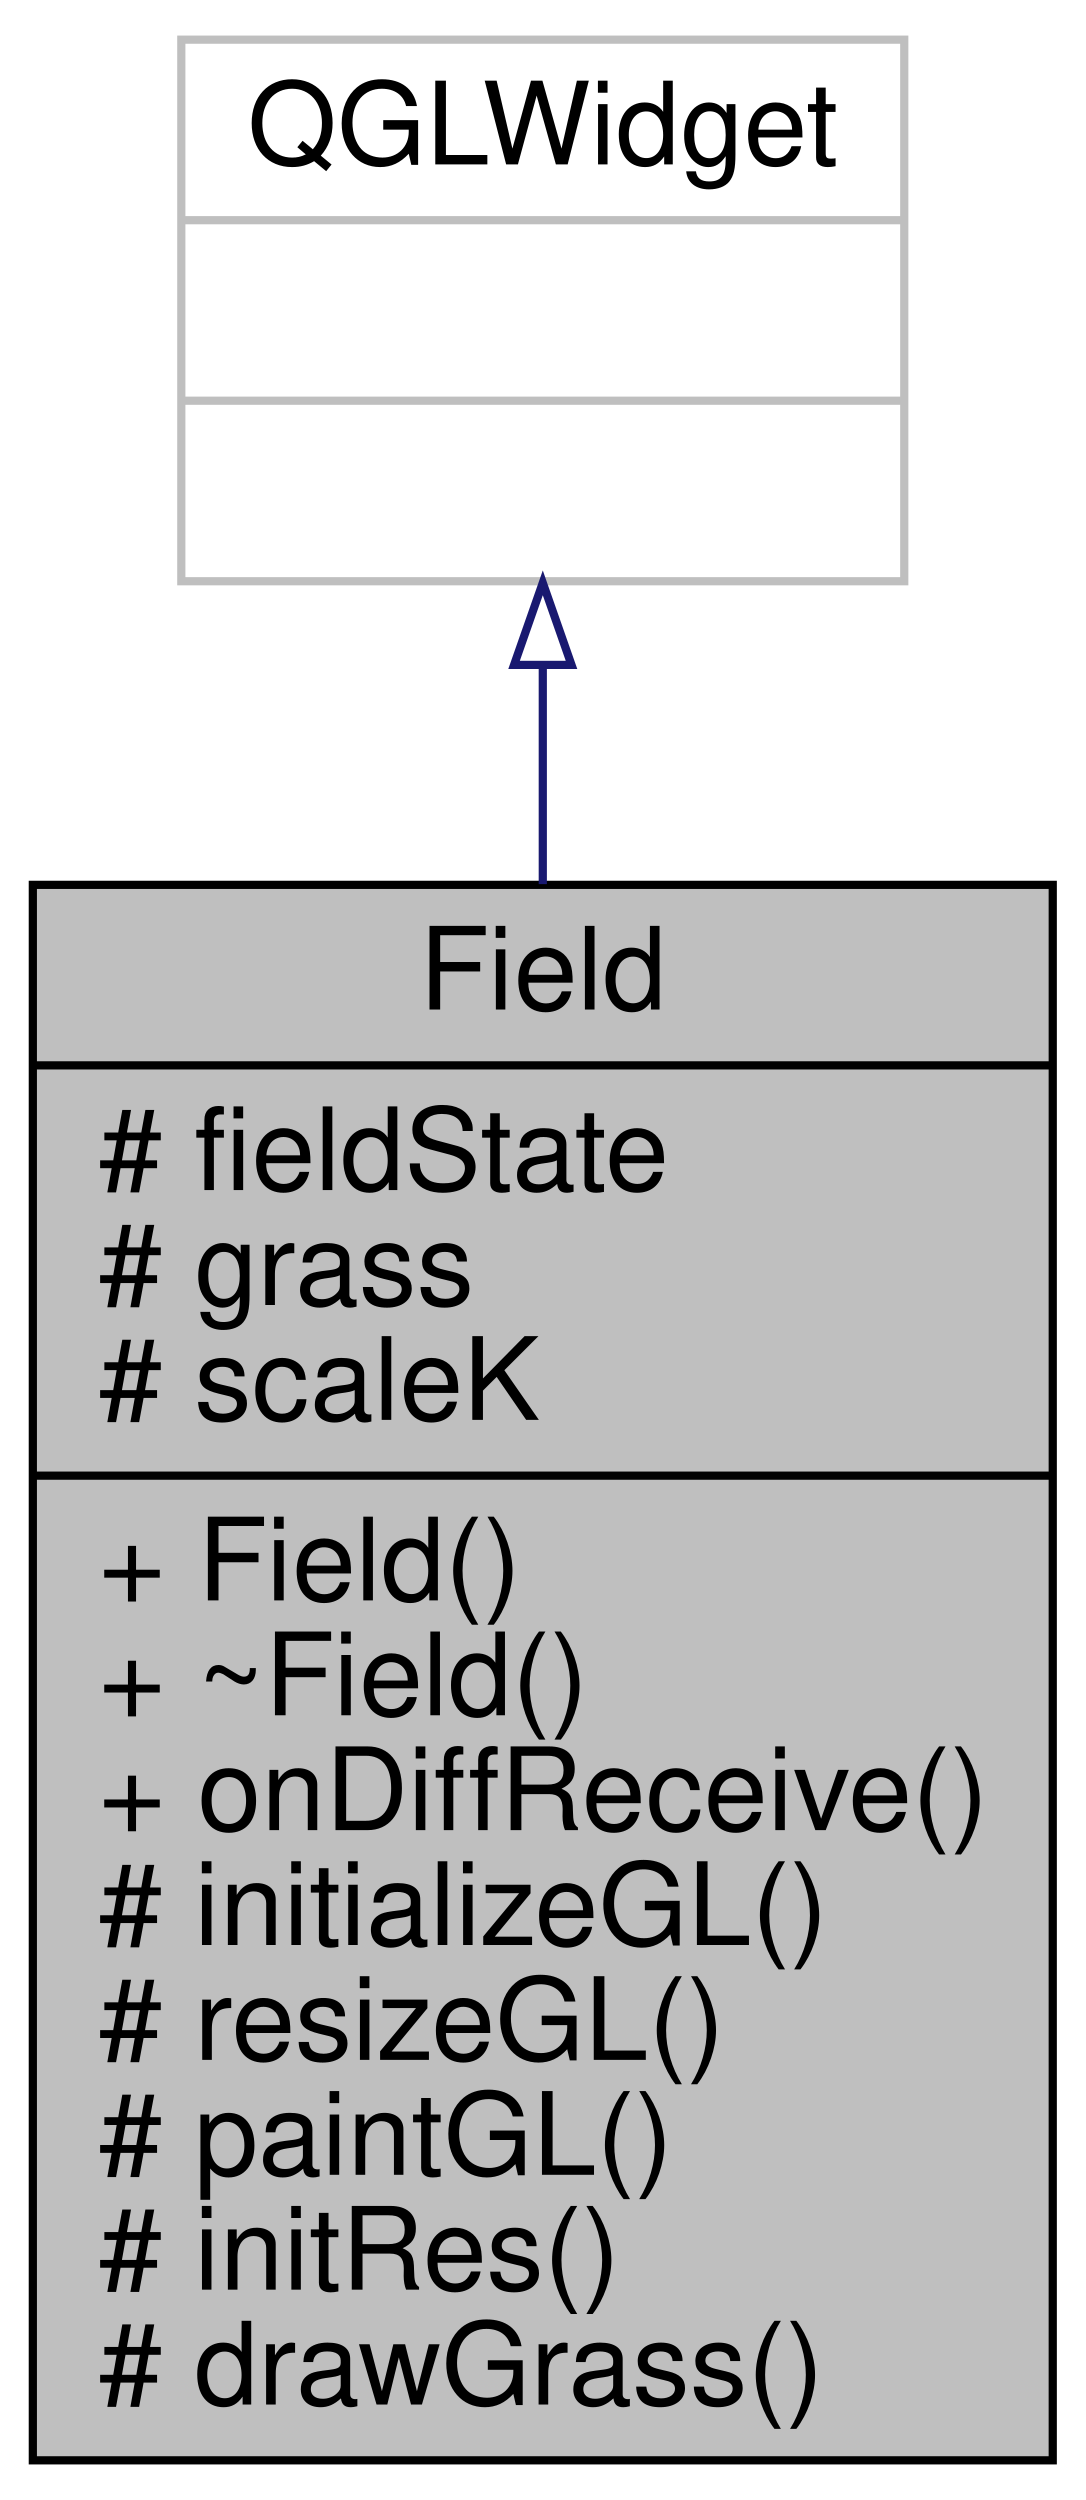
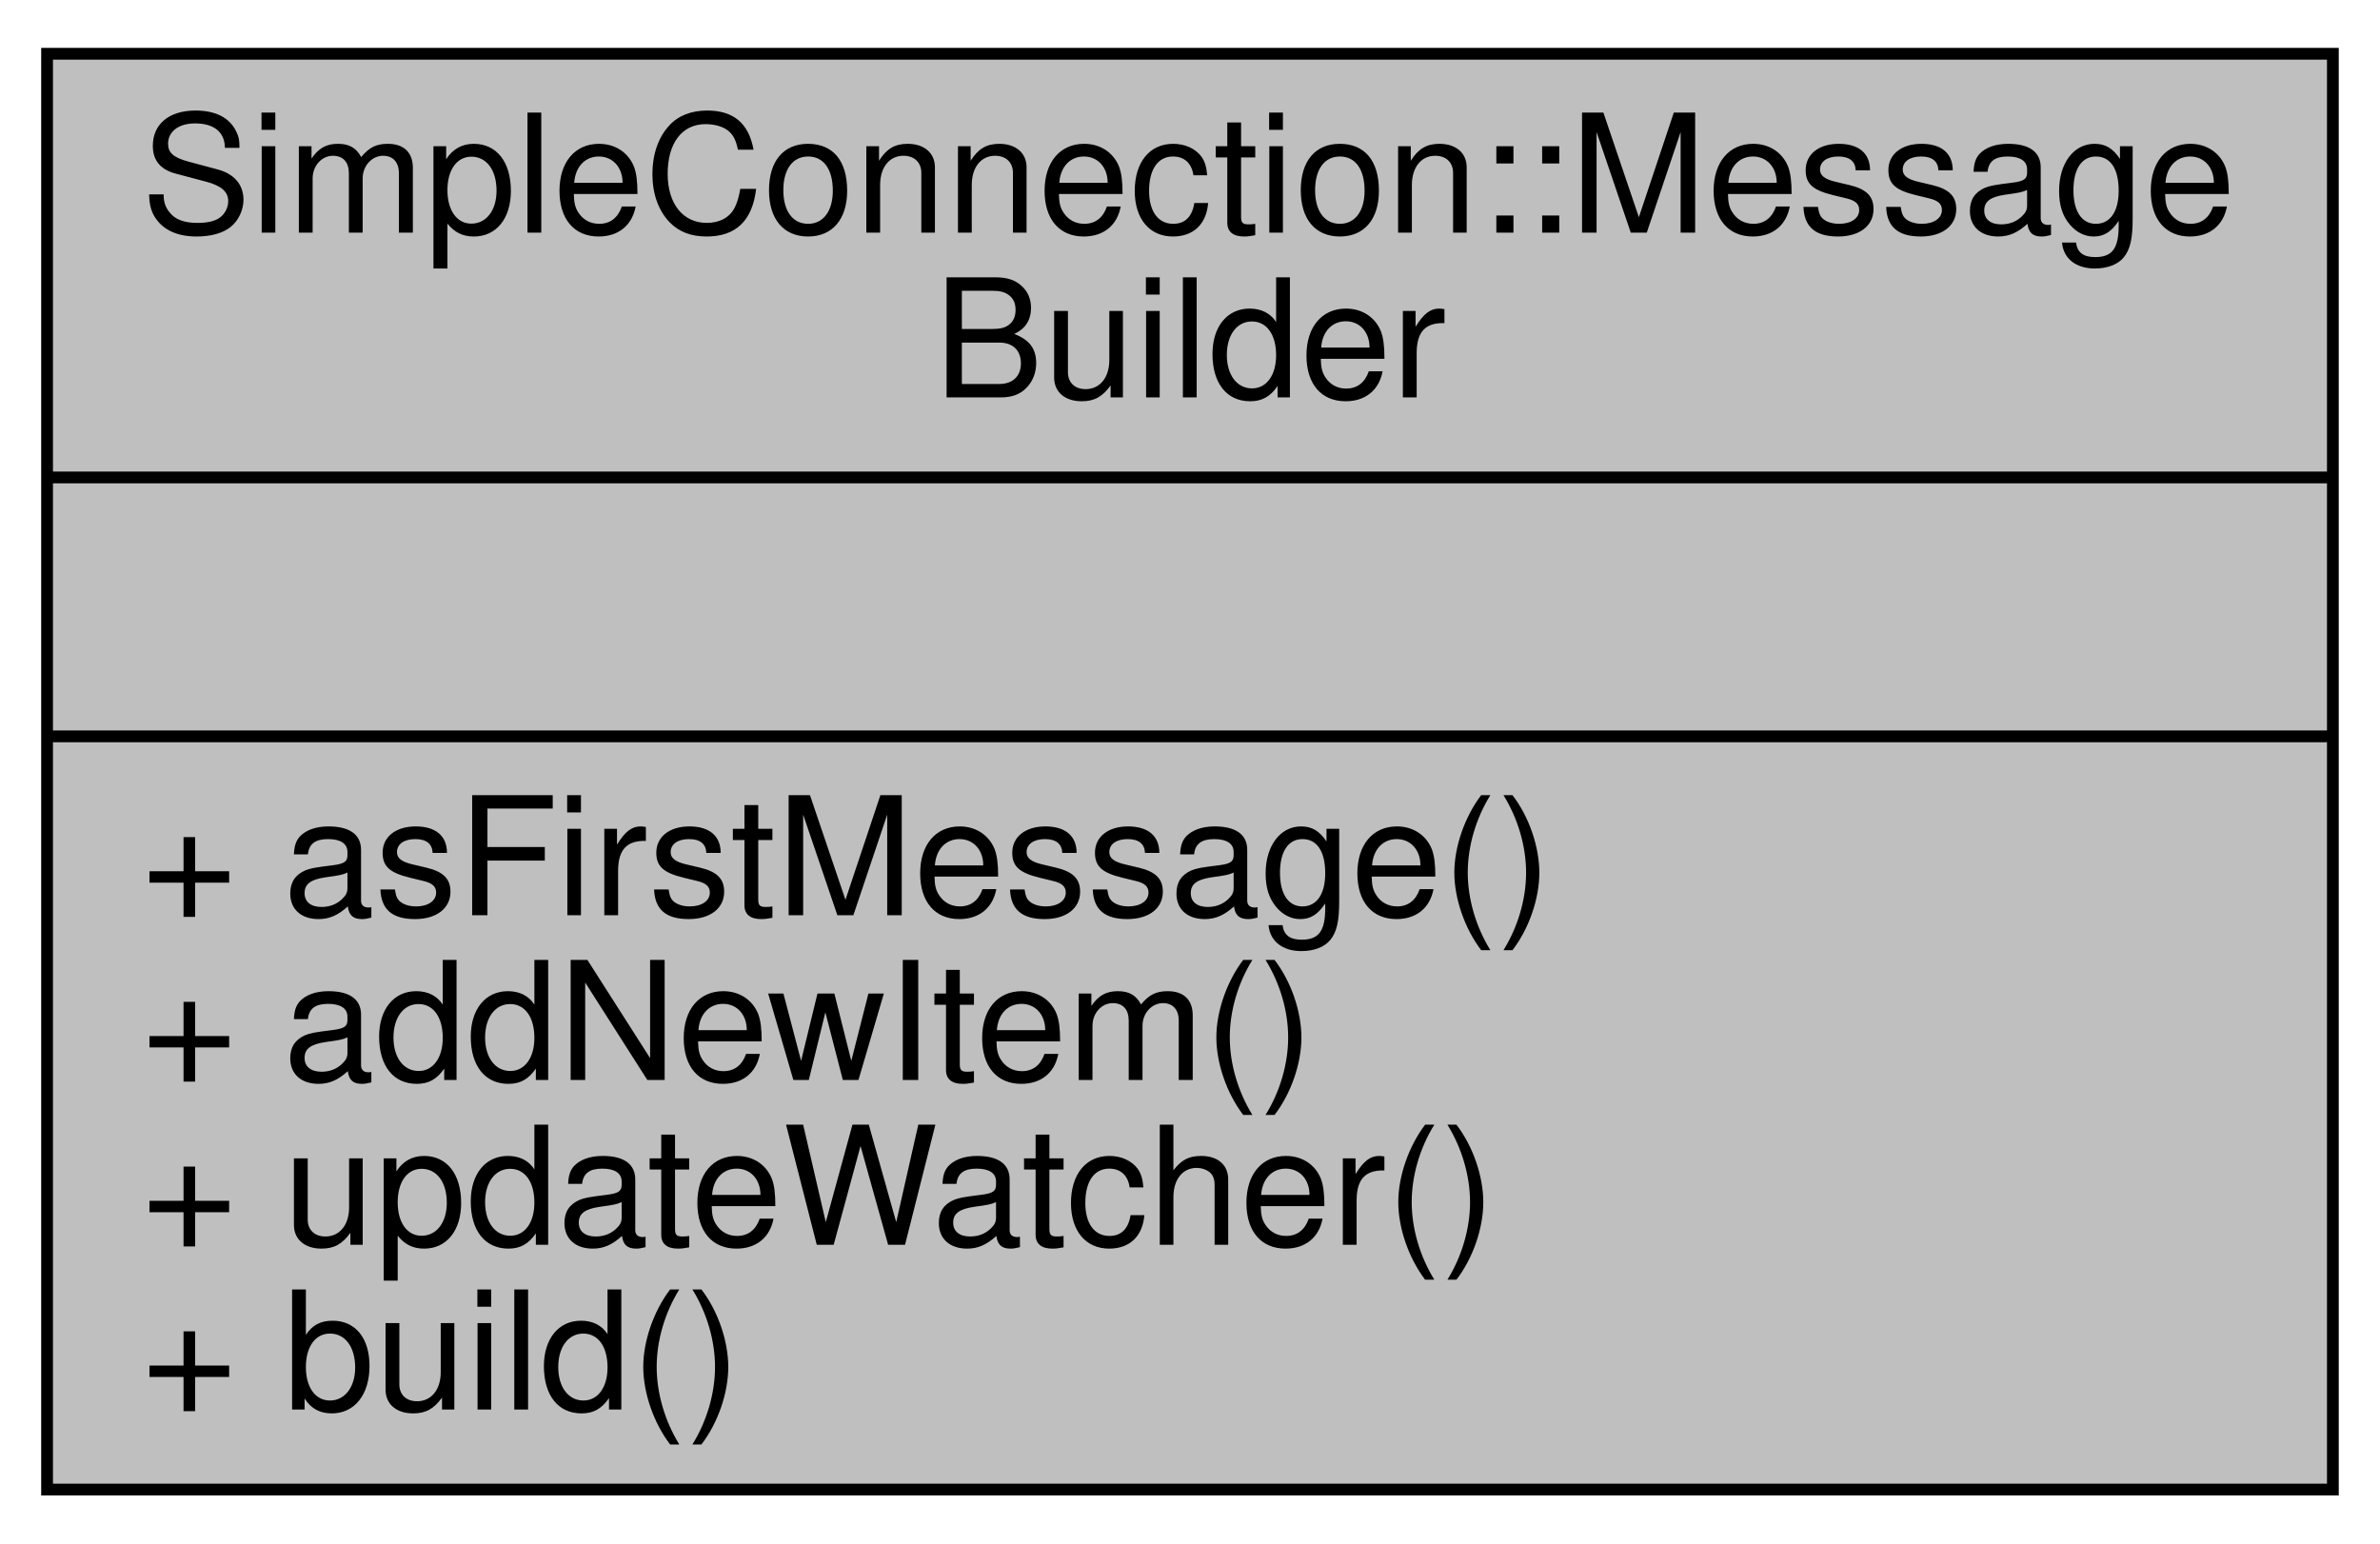
- <svg xmlns="http://www.w3.org/2000/svg" width="132pt" height="304pt" viewBox="0.00 0.00 132.29 304.00">
-   <g id="graph0" class="graph" transform="scale(1 1) rotate(0) translate(4 300)">
+ <svg xmlns="http://www.w3.org/2000/svg" width="202pt" height="131pt" viewBox="0.00 0.00 202.21 131.00">
+   <g id="graph0" class="graph" transform="scale(1 1) rotate(0) translate(4 127)">
    <g id="node1" class="node">
-       <polygon fill="#bfbfbf" stroke="#000000" points="0,-.5 0,-192.5 124.295,-192.5 124.295,-.5 0,-.5" />
-       <text text-anchor="middle" x="62.148" y="-177.3" font-family="Helvetica,sans-Serif" font-size="14.00" fill="#000000">Field</text>
-       <polyline fill="none" stroke="#000000" points="0,-170.5 124.295,-170.5 " />
-       <text text-anchor="start" x="8" y="-155.3" font-family="Helvetica,sans-Serif" font-size="14.00" fill="#000000"># fieldState</text>
-       <text text-anchor="start" x="8" y="-141.3" font-family="Helvetica,sans-Serif" font-size="14.00" fill="#000000"># grass</text>
-       <text text-anchor="start" x="8" y="-127.3" font-family="Helvetica,sans-Serif" font-size="14.00" fill="#000000"># scaleK</text>
-       <polyline fill="none" stroke="#000000" points="0,-120.5 124.295,-120.5 " />
-       <text text-anchor="start" x="8" y="-105.3" font-family="Helvetica,sans-Serif" font-size="14.00" fill="#000000">+ Field()</text>
-       <text text-anchor="start" x="8" y="-91.3" font-family="Helvetica,sans-Serif" font-size="14.00" fill="#000000">+ ~Field()</text>
-       <text text-anchor="start" x="8" y="-77.3" font-family="Helvetica,sans-Serif" font-size="14.00" fill="#000000">+ onDiffReceive()</text>
-       <text text-anchor="start" x="8" y="-63.3" font-family="Helvetica,sans-Serif" font-size="14.00" fill="#000000"># initializeGL()</text>
-       <text text-anchor="start" x="8" y="-49.3" font-family="Helvetica,sans-Serif" font-size="14.00" fill="#000000"># resizeGL()</text>
-       <text text-anchor="start" x="8" y="-35.3" font-family="Helvetica,sans-Serif" font-size="14.00" fill="#000000"># paintGL()</text>
-       <text text-anchor="start" x="8" y="-21.3" font-family="Helvetica,sans-Serif" font-size="14.00" fill="#000000"># initRes()</text>
-       <text text-anchor="start" x="8" y="-7.3" font-family="Helvetica,sans-Serif" font-size="14.00" fill="#000000"># drawGrass()</text>
-     </g>
-     <g id="node2" class="node">
-       <polygon fill="none" stroke="#bfbfbf" points="18.095,-229.5 18.095,-295.5 106.2,-295.5 106.2,-229.5 18.095,-229.5" />
-       <text text-anchor="middle" x="62.148" y="-280.3" font-family="Helvetica,sans-Serif" font-size="14.00" fill="#000000">QGLWidget</text>
-       <polyline fill="none" stroke="#bfbfbf" points="18.095,-273.5 106.2,-273.5 " />
-       <text text-anchor="middle" x="62.148" y="-258.3" font-family="Helvetica,sans-Serif" font-size="14.00" fill="#000000"> </text>
-       <polyline fill="none" stroke="#bfbfbf" points="18.095,-251.5 106.2,-251.5 " />
-       <text text-anchor="middle" x="62.148" y="-236.3" font-family="Helvetica,sans-Serif" font-size="14.00" fill="#000000"> </text>
-     </g>
-     <g id="edge1" class="edge">
-       <path fill="none" stroke="#191970" d="M62.148,-219.172C62.148,-210.85 62.148,-201.831 62.148,-192.591" />
-       <polygon fill="none" stroke="#191970" points="58.648,-219.306 62.148,-229.306 65.648,-219.306 58.648,-219.306" />
+       <polygon fill="#bfbfbf" stroke="#000000" points="0,-.5 0,-122.5 194.206,-122.5 194.206,-.5 0,-.5" />
+       <text text-anchor="start" x="8" y="-107.3" font-family="Helvetica,sans-Serif" font-size="14.00" fill="#000000">SimpleConnection::Message</text>
+       <text text-anchor="middle" x="97.103" y="-93.3" font-family="Helvetica,sans-Serif" font-size="14.00" fill="#000000">Builder</text>
+       <polyline fill="none" stroke="#000000" points="0,-86.5 194.206,-86.5 " />
+       <text text-anchor="middle" x="97.103" y="-71.3" font-family="Helvetica,sans-Serif" font-size="14.00" fill="#000000"> </text>
+       <polyline fill="none" stroke="#000000" points="0,-64.5 194.206,-64.5 " />
+       <text text-anchor="start" x="8" y="-49.3" font-family="Helvetica,sans-Serif" font-size="14.00" fill="#000000">+ asFirstMessage()</text>
+       <text text-anchor="start" x="8" y="-35.3" font-family="Helvetica,sans-Serif" font-size="14.00" fill="#000000">+ addNewItem()</text>
+       <text text-anchor="start" x="8" y="-21.3" font-family="Helvetica,sans-Serif" font-size="14.00" fill="#000000">+ updateWatcher()</text>
+       <text text-anchor="start" x="8" y="-7.3" font-family="Helvetica,sans-Serif" font-size="14.00" fill="#000000">+ build()</text>
    </g>
  </g>
</svg>
